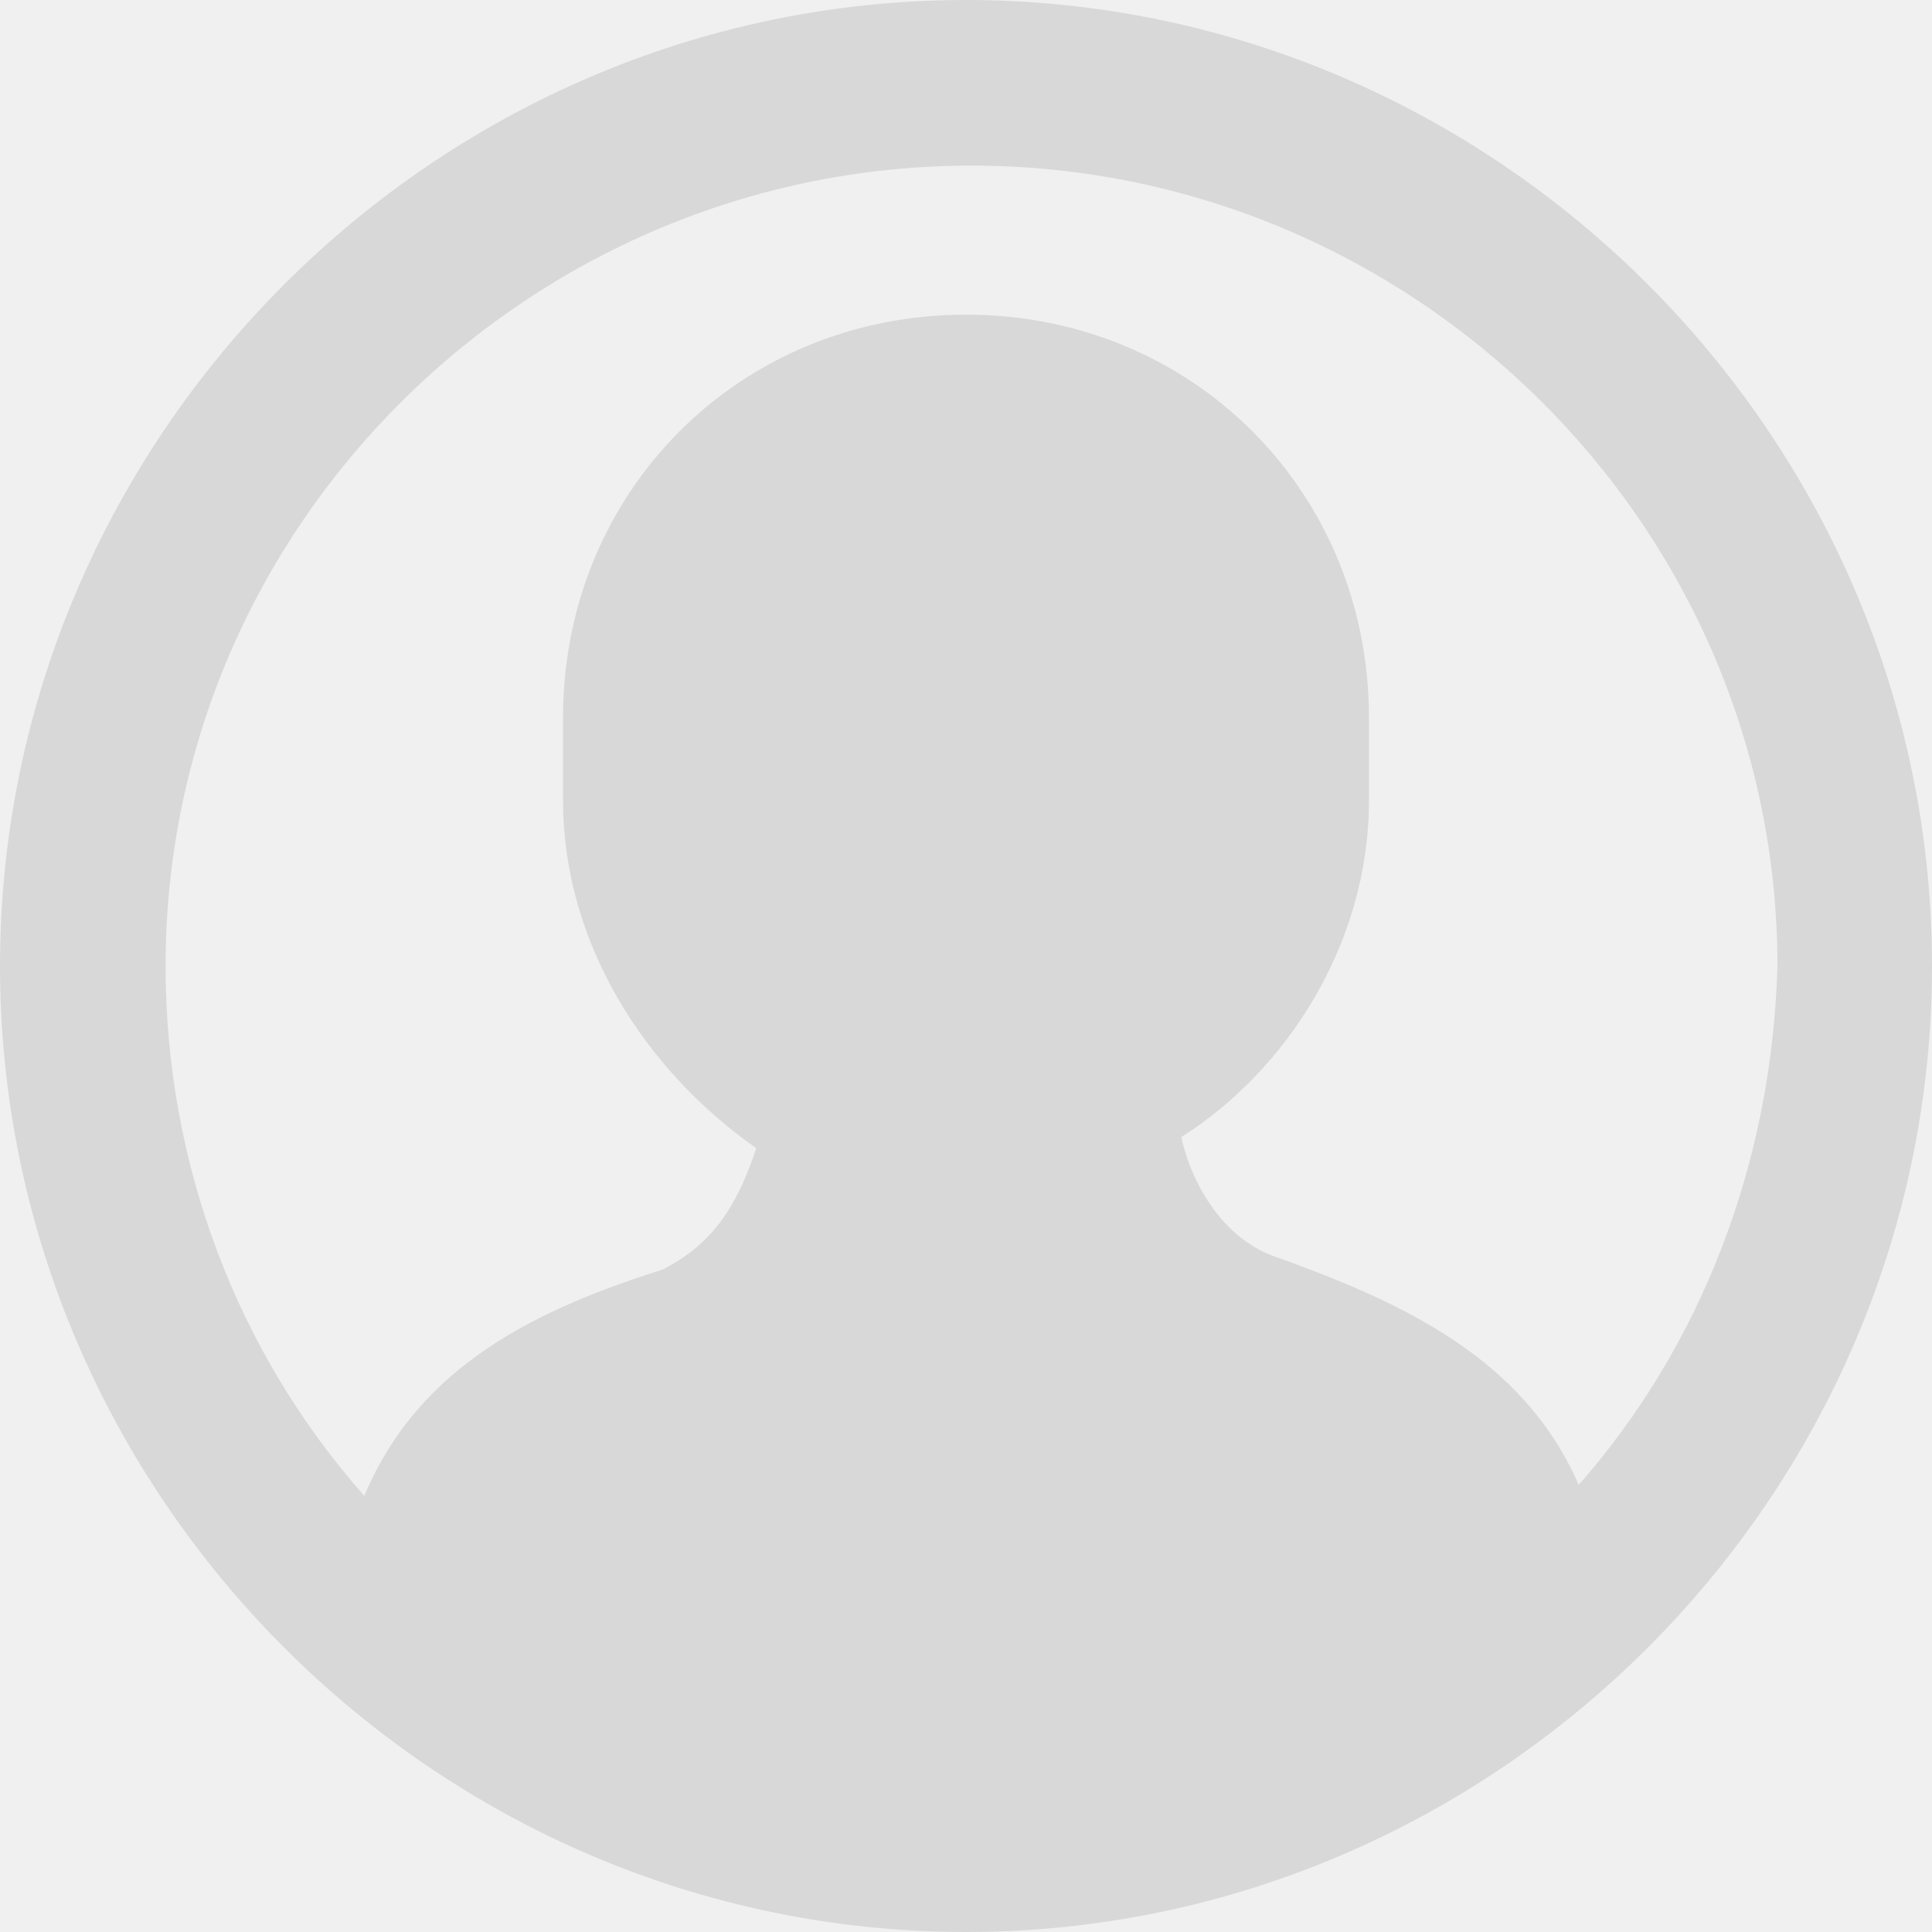
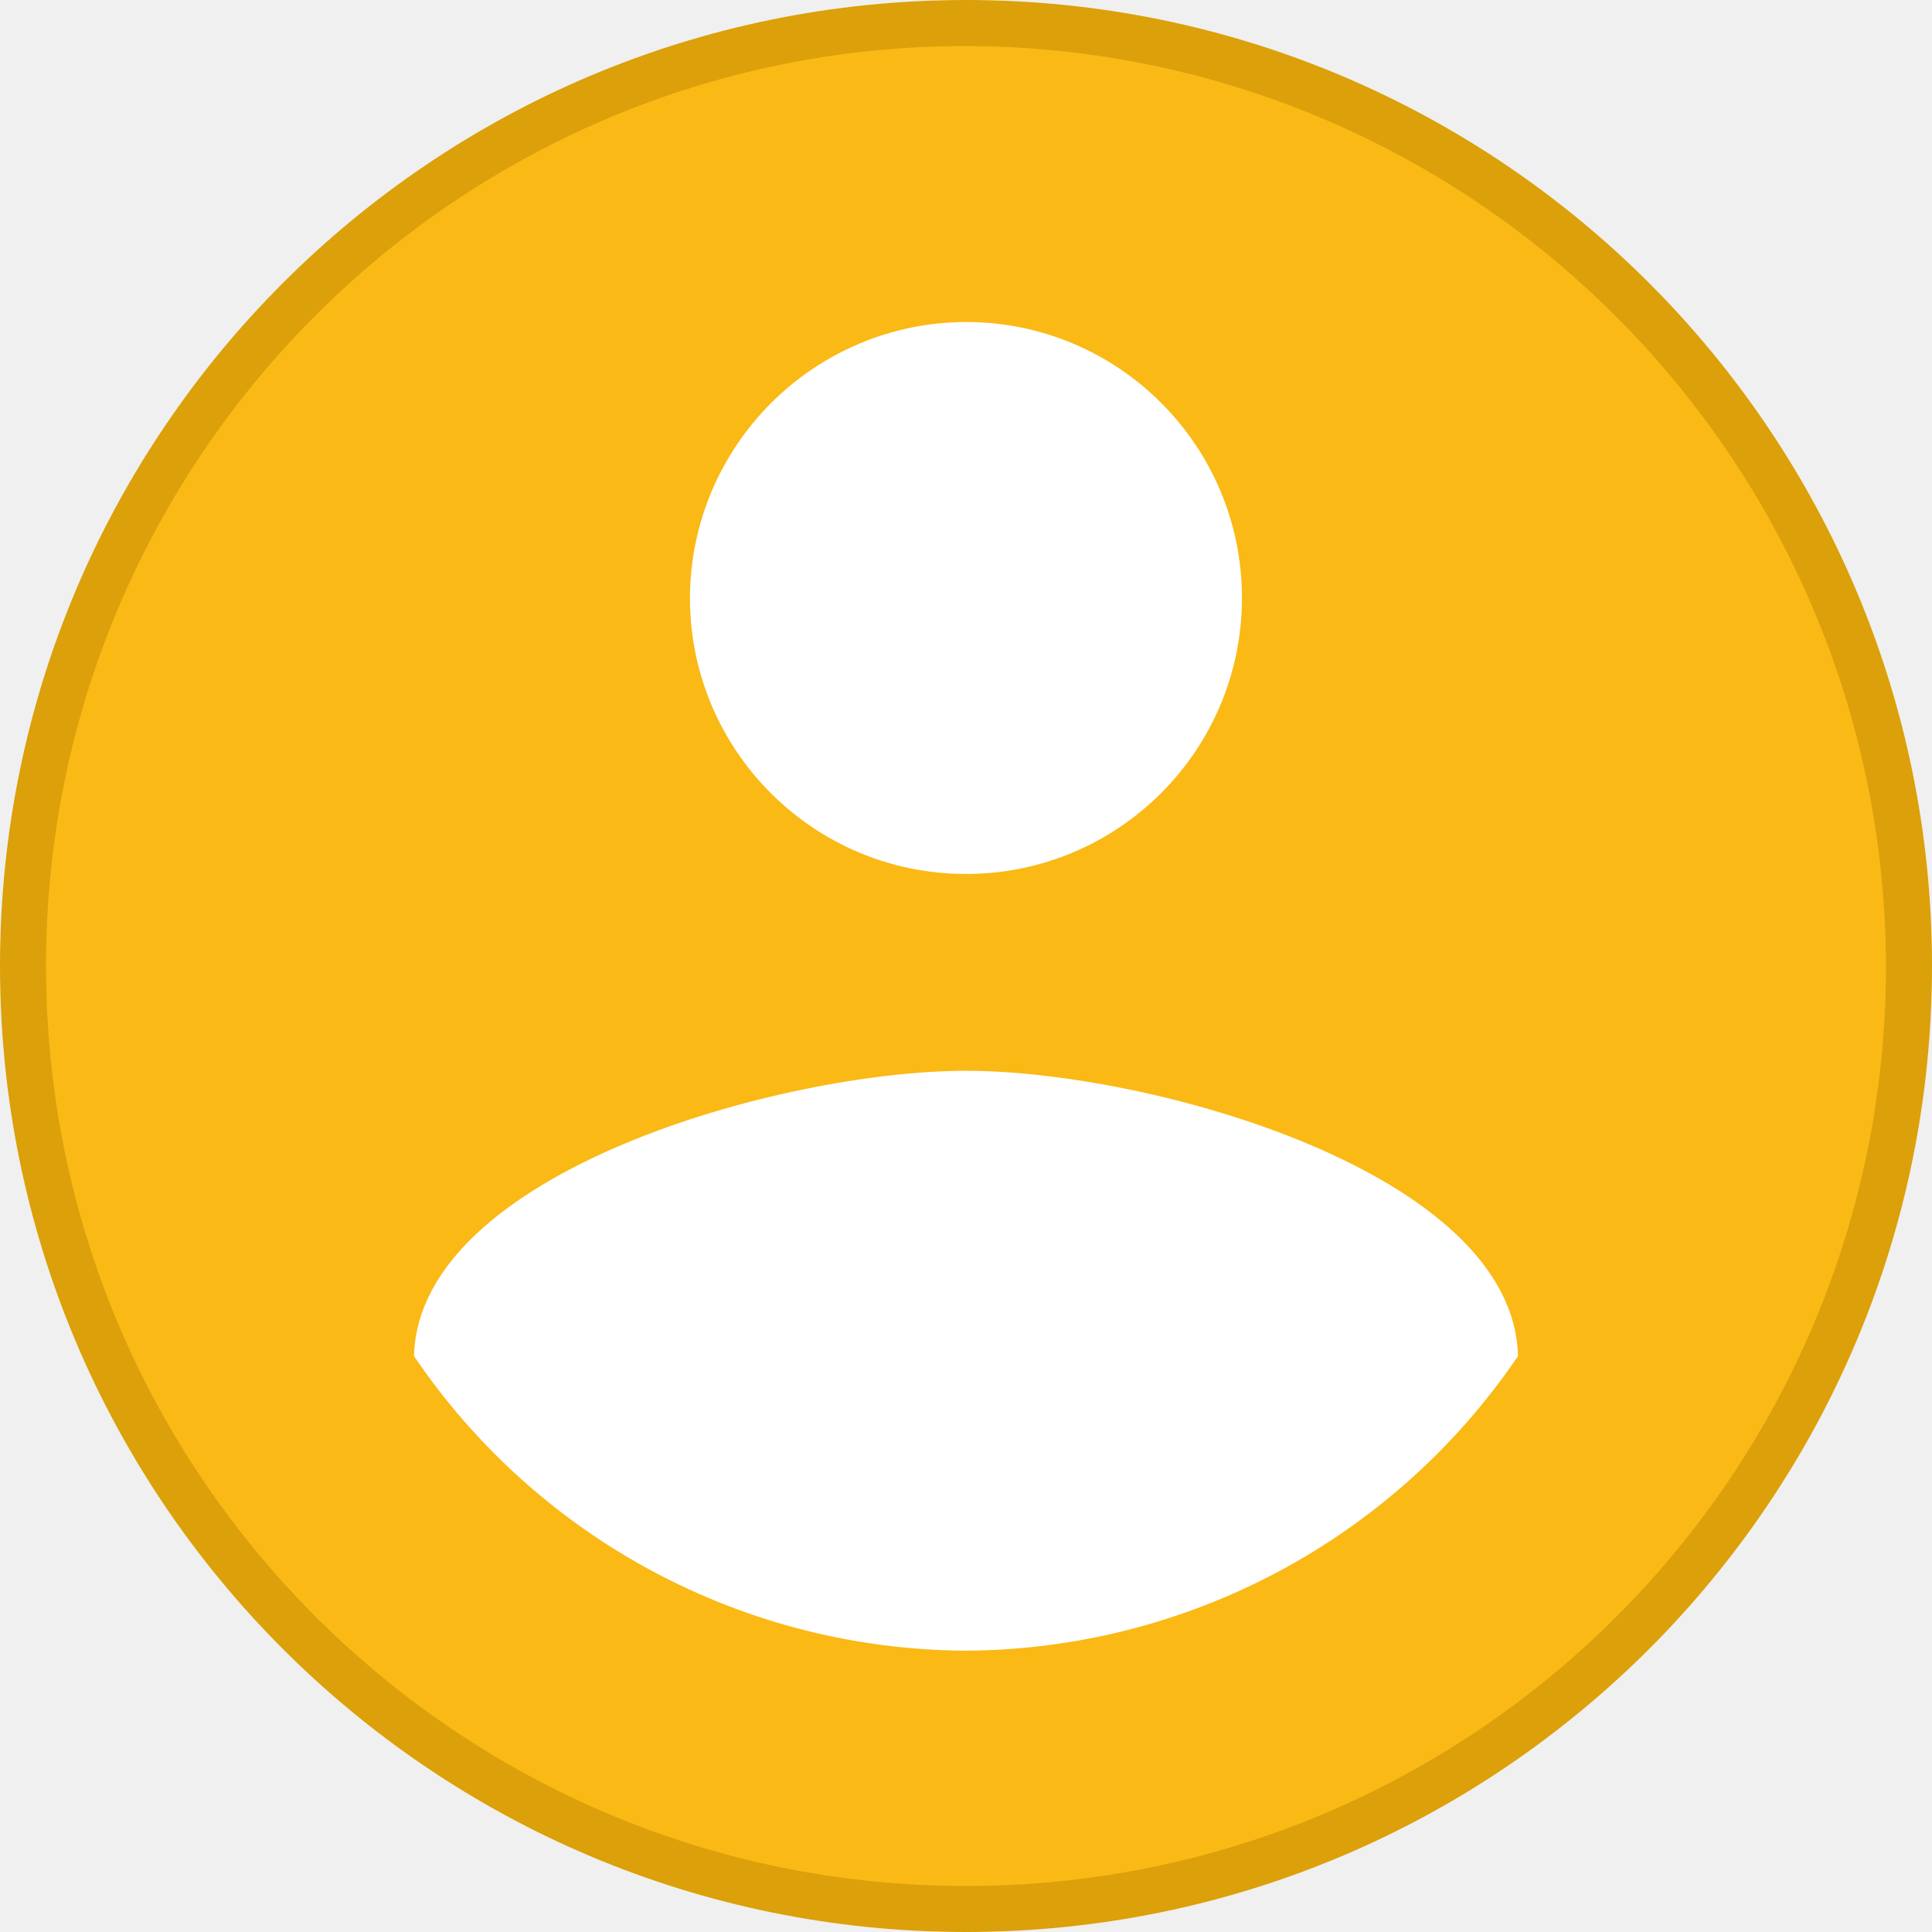
- <svg xmlns="http://www.w3.org/2000/svg" version="1.1" x="0px" y="0px" viewBox="0 0 35 35" style="enable-background:new 0 0 35 35;" xml:space="preserve">
-   <style type="text/css">
- 	.st0{opacity:0.1;}
- </style>
-   <path class="st0" d="M17.5,0C7.9,0,0,7.9,0,17.5s7.9,17.5,17.5,17.5S35,27.1,35,17.5S27.1,0,17.5,0L17.5,0z M28.6,26.9  c-1-2.3-3.2-3.3-5.4-4.1c-1-0.3-1.6-1.3-1.8-2.2c1.9-1.2,3.4-3.5,3.4-6.1v-1.5c0-4.1-3.2-7.3-7.3-7.3s-7.3,3.2-7.3,7.3v1.5  c0,2.6,1.5,4.9,3.5,6.3C13.4,21.7,13,22.5,12,23c-2.2,0.7-4.4,1.7-5.4,4.1c-2.3-2.6-3.6-6-3.6-9.6c0-8,6.6-14.5,14.6-14.5  s14.6,6.5,14.6,14.5C32.1,21.1,30.8,24.4,28.6,26.9L28.6,26.9z" />
+ <svg xmlns="http://www.w3.org/2000/svg" width="42px" height="42px" viewBox="0 0 42 42" version="1.1">
+   <defs />
+   <g id="Page-1" stroke="none" stroke-width="1" fill="none" fill-rule="evenodd">
+     <g id="Artboard">
+       <g id="Group-155">
+         <g id="Rectangle_3-2">
+           <rect id="Rectangle-path" fill="#FFFFFF" fill-rule="nonzero" x="0" y="0" width="42" height="42" rx="21" />
+           <rect id="Rectangle-path" stroke="#DBA00A" stroke-width="2" x="1" y="1" width="40" height="40" rx="20" />
+         </g>
+         <path d="M21,1 C9.954,1 1,9.954 1,21 C1,32.046 9.954,41 21,41 C32.046,41 41,32.046 41,21 C40.969,9.967 32.033,1.031 21,1 Z M21,7 C24.313,7 26.999,9.687 26.999,13 C26.998,16.314 24.312,19 20.999,18.999 C17.685,18.999 14.999,16.313 14.999,13 C15.01,9.69 17.691,7.01 21,7 Z M21,35.884 C16.188,35.862 11.697,33.465 9,29.48 C9.1,25.48 17.001,23.278 21,23.278 C24.999,23.278 32.903,25.48 33,29.48 C30.3,33.462 25.811,35.857 21,35.884 Z" id="_ionicons_svg_md-contact" fill="#FAB915" fill-rule="nonzero" />
+       </g>
+     </g>
+   </g>
</svg>
